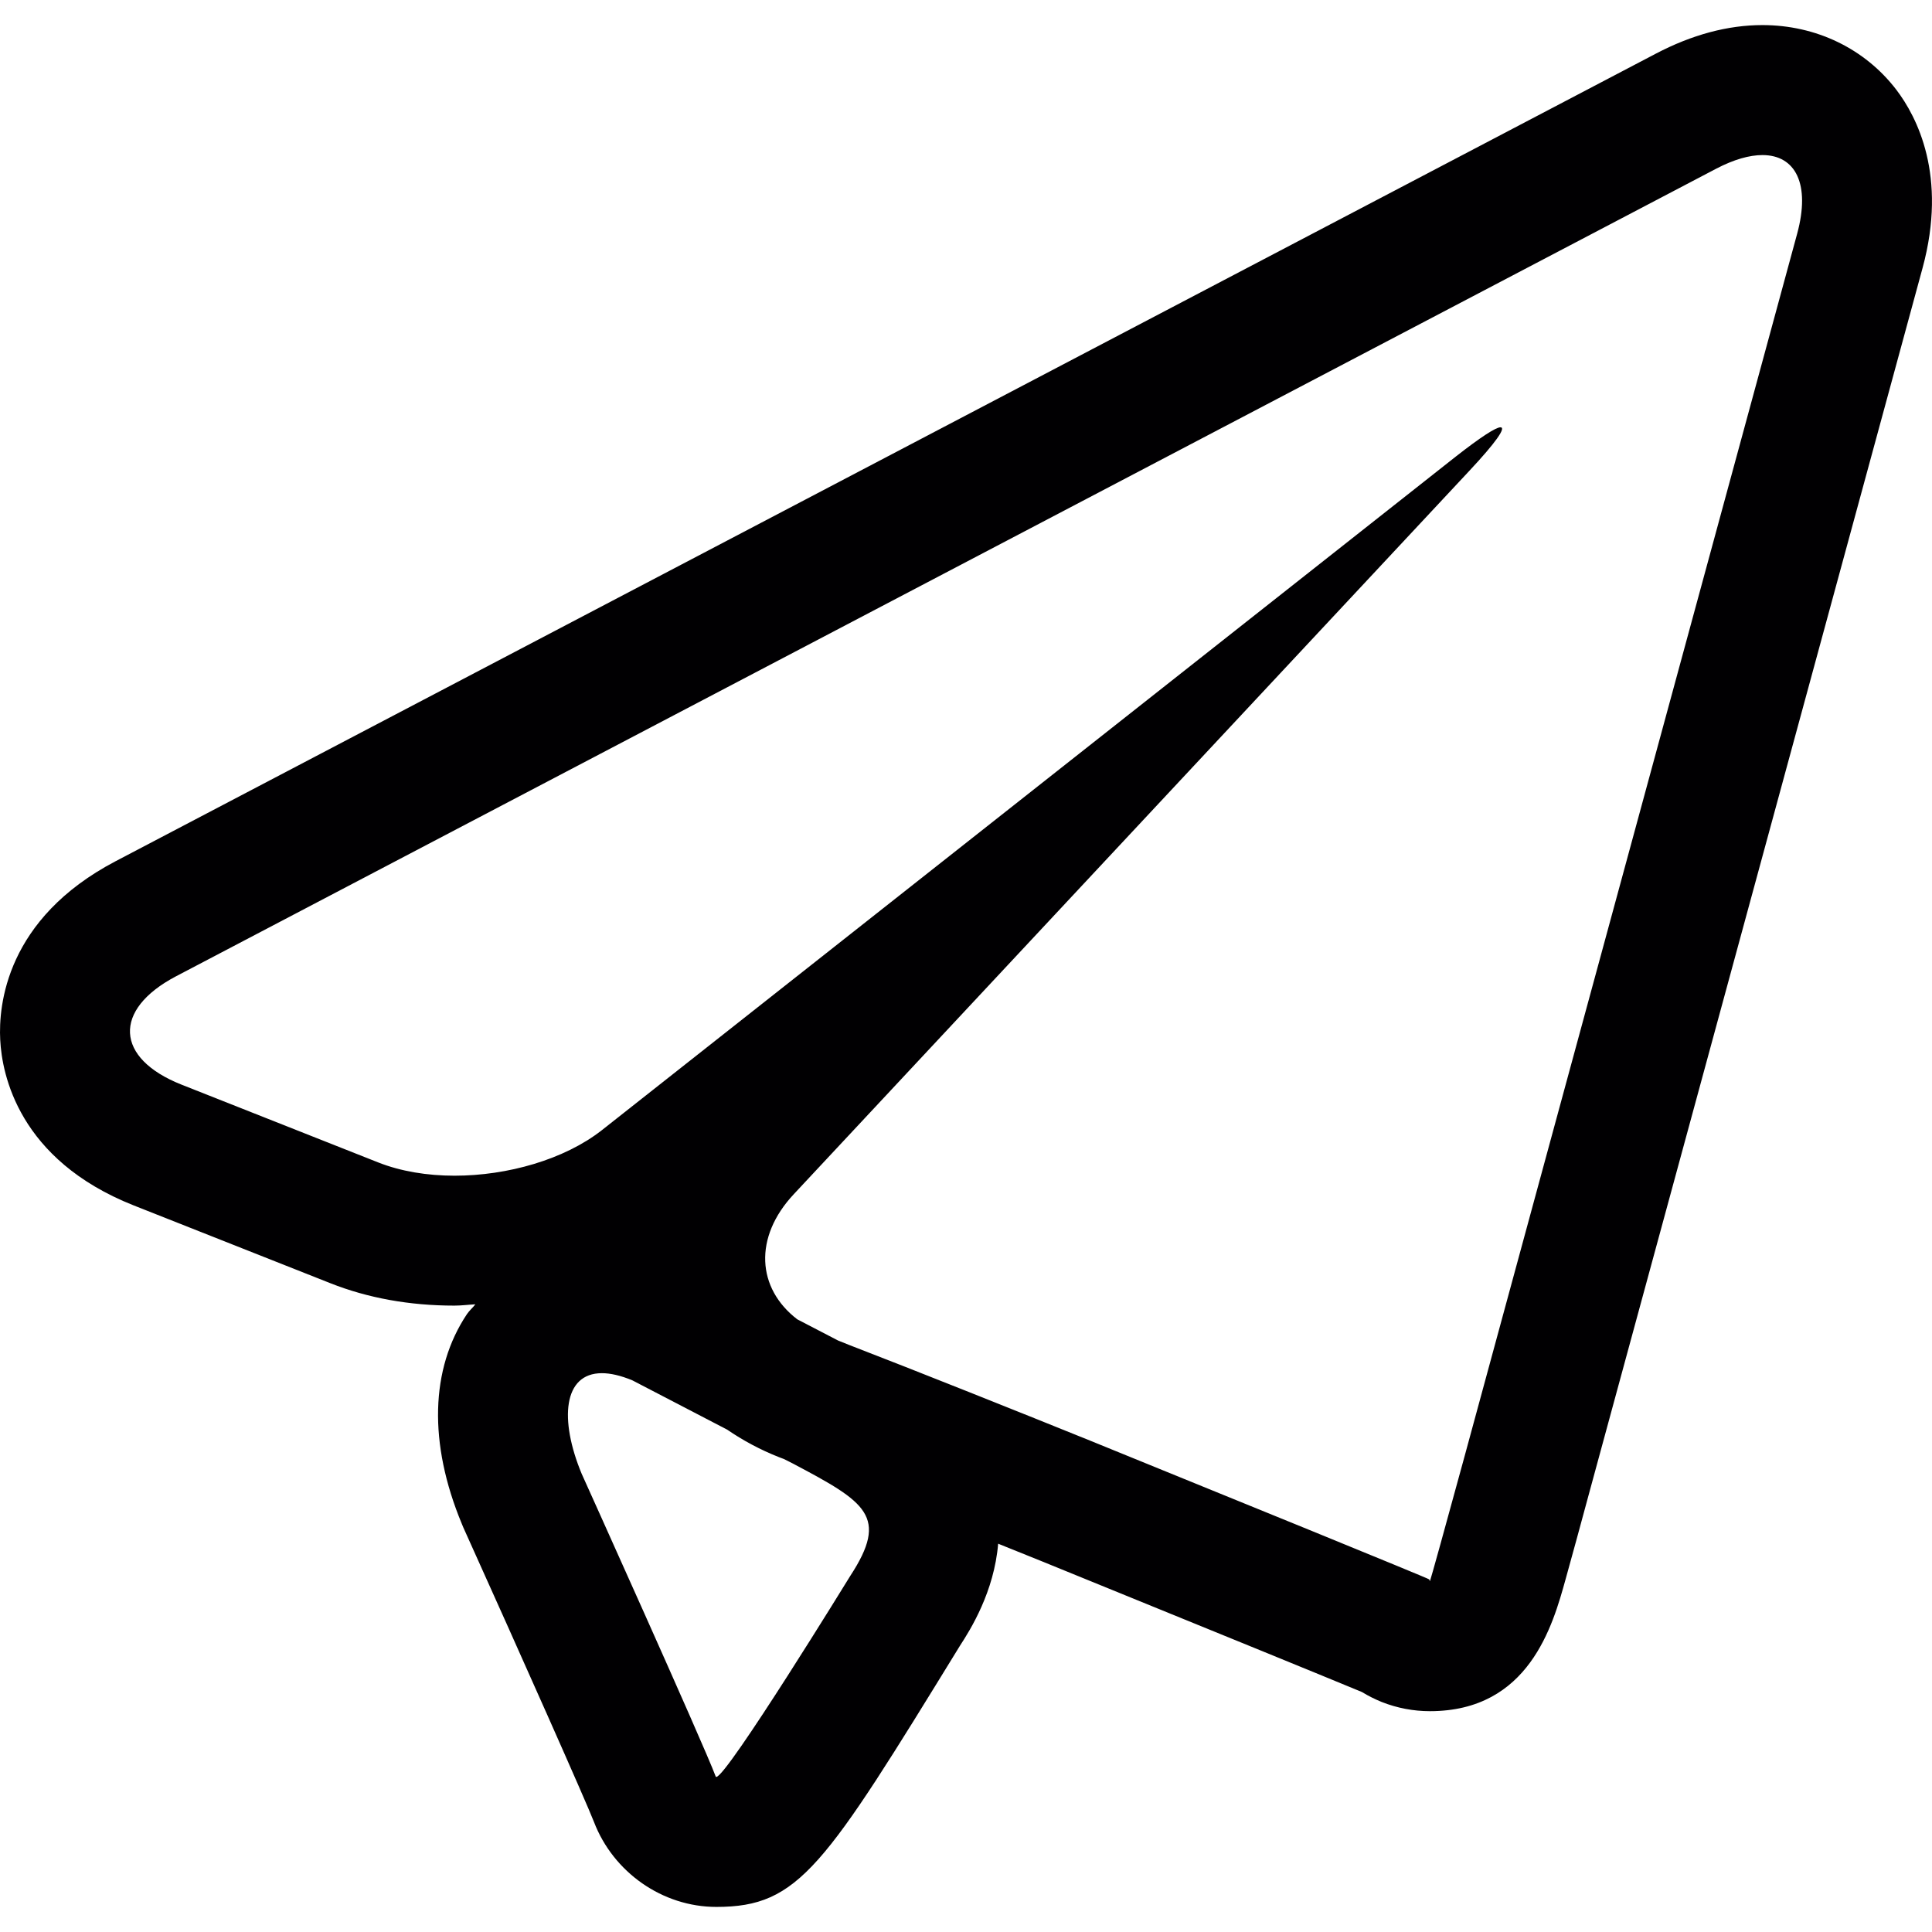
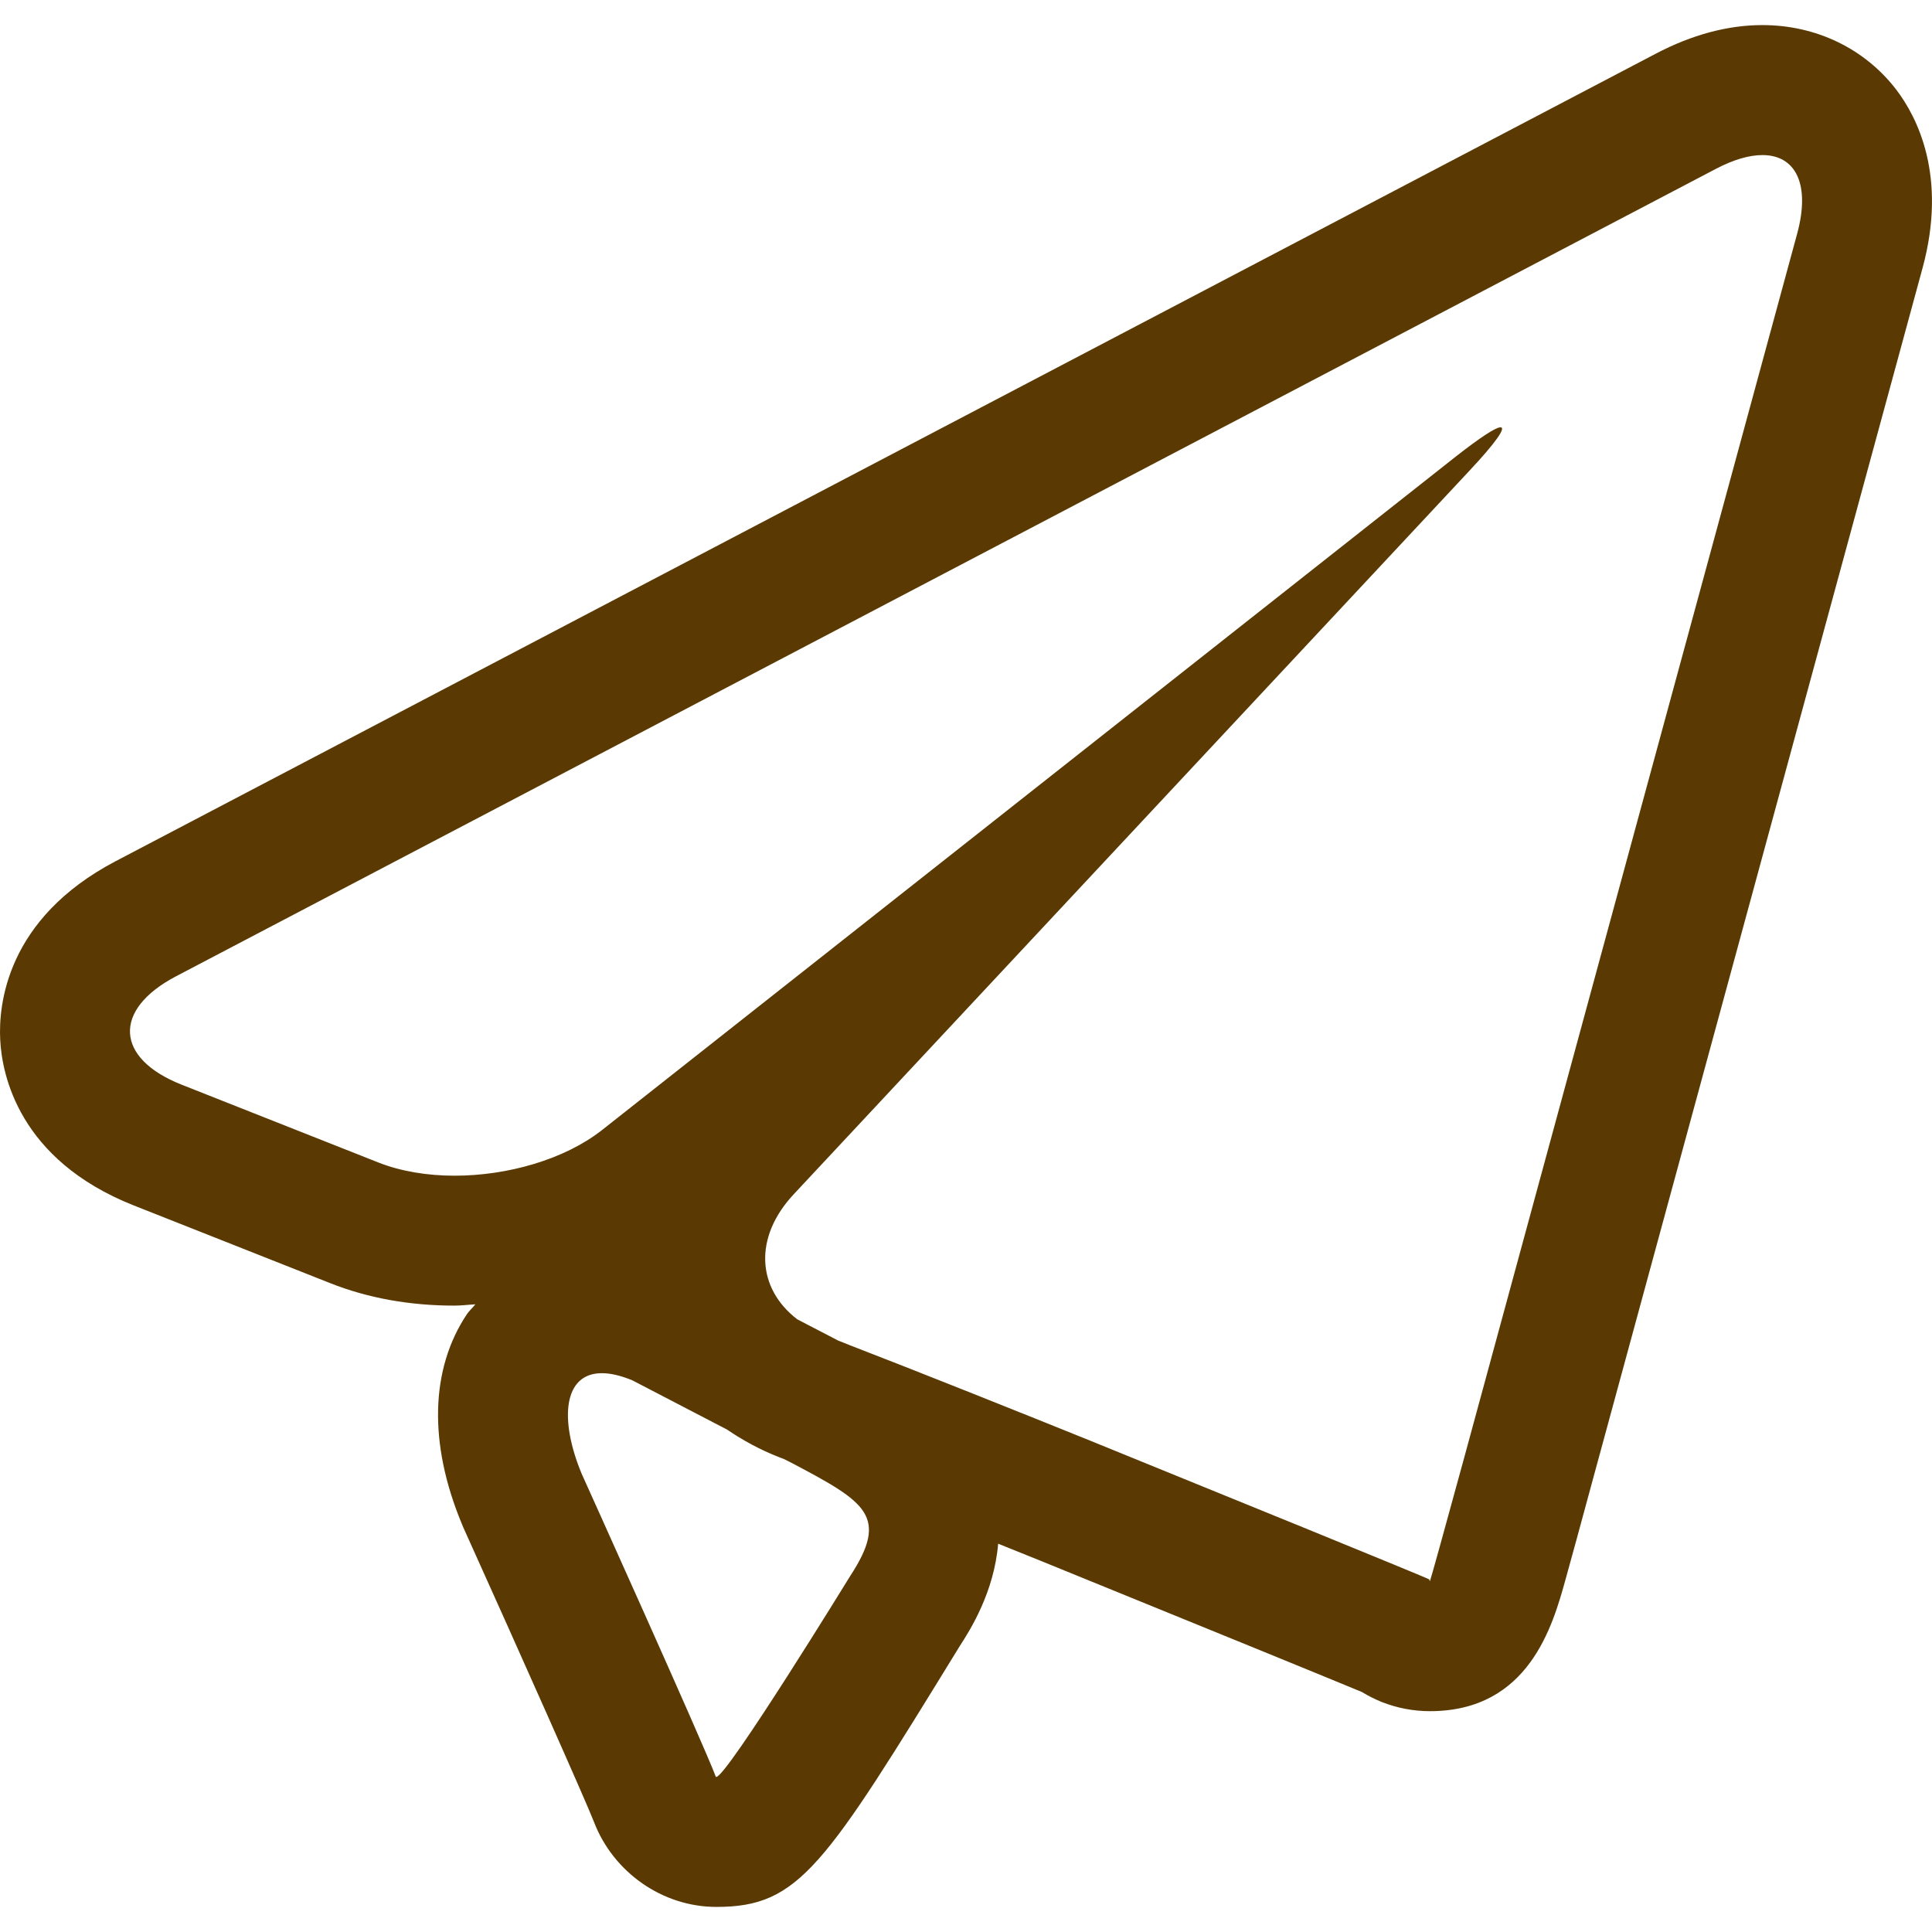
- <svg xmlns="http://www.w3.org/2000/svg" version="1.1" id="Capa_1" x="0px" y="0px" viewBox="0 0 26.649 26.649" style="enable-background:new 0 0 26.649 26.649;" xml:space="preserve" width="25" height="25" fill="#5a3a02">
+ <svg xmlns="http://www.w3.org/2000/svg" version="1.1" id="Capa_1" x="0px" y="0px" viewBox="0 0 26.649 26.649" style="enable-background:new 0 0 26.649 26.649;" xml:space="preserve" width="25" height="25">
  <g>
-     <path style="fill:#010002;" d="M26.157,1.238c-0.434-0.567-1.107-0.892-1.847-0.892c-0.478,0-0.973,0.133-1.472,0.395L1.593,11.88       c-1.51,0.793-1.615,1.987-1.59,2.463c0.024,0.479,0.255,1.654,1.839,2.283L4.557,17.7c0.515,0.204,1.091,0.309,1.711,0.309       c0.098,0,0.192-0.013,0.289-0.018c-0.037,0.048-0.082,0.085-0.116,0.135c-0.506,0.757-0.531,1.783-0.073,2.888       c0.007,0.019,0.014,0.035,0.021,0.051c0.803,1.779,1.696,3.787,1.804,4.066c0.266,0.694,0.944,1.172,1.688,1.172       c1.146,0,1.486-0.552,3.361-3.604c0.146-0.224,0.471-0.744,0.526-1.406c0.219,0.089,0.425,0.171,0.601,0.242l3.008,1.226       c0.603,0.246,1.131,0.463,1.409,0.578c0.086,0.053,0.177,0.098,0.272,0.137c0.212,0.084,0.438,0.127,0.665,0.127       c1.368,0,1.696-1.185,1.872-1.82c0.087-0.314,0.207-0.749,0.336-1.229l4.588-16.858C26.865,2.423,26.44,1.61,26.157,1.238z       M11.727,21.739c0,0-1.702,2.771-1.847,2.771c-0.004,0-0.006-0.002-0.008-0.006c-0.167-0.449-1.849-4.176-1.849-4.176       c-0.31-0.747-0.254-1.387,0.279-1.387c0.117,0,0.257,0.031,0.421,0.099l1.306,0.679c0.218,0.149,0.456,0.278,0.718,0.381       l0.066,0.025l0.123,0.062C11.945,20.721,12.266,20.914,11.727,21.739z M24.789,3.224l-4.586,16.858       c-0.259,0.95-0.475,1.727-0.479,1.727c-0.004-0.002-0.009-0.02-0.009-0.023c0-0.006-0.748-0.312-1.662-0.686l-3.01-1.226       c-0.914-0.37-2.413-0.969-3.332-1.323l-0.152-0.061l-0.562-0.292c-0.557-0.427-0.606-1.131-0.046-1.728l9.312-9.971       c0.374-0.399,0.515-0.605,0.434-0.605c-0.064,0-0.271,0.133-0.617,0.404L8.298,15.592c-0.514,0.401-1.295,0.625-2.029,0.625       c-0.376,0-0.741-0.06-1.052-0.183l-2.713-1.073c-0.917-0.363-0.952-1.033-0.079-1.493L23.672,2.327       c0.245-0.128,0.46-0.188,0.638-0.188C24.767,2.139,24.975,2.539,24.789,3.224z" />
+     <path style="fill:#5a3a02;" d="M26.157,1.238c-0.434-0.567-1.107-0.892-1.847-0.892c-0.478,0-0.973,0.133-1.472,0.395L1.593,11.88       c-1.51,0.793-1.615,1.987-1.59,2.463c0.024,0.479,0.255,1.654,1.839,2.283L4.557,17.7c0.515,0.204,1.091,0.309,1.711,0.309       c0.098,0,0.192-0.013,0.289-0.018c-0.037,0.048-0.082,0.085-0.116,0.135c-0.506,0.757-0.531,1.783-0.073,2.888       c0.007,0.019,0.014,0.035,0.021,0.051c0.803,1.779,1.696,3.787,1.804,4.066c0.266,0.694,0.944,1.172,1.688,1.172       c1.146,0,1.486-0.552,3.361-3.604c0.146-0.224,0.471-0.744,0.526-1.406c0.219,0.089,0.425,0.171,0.601,0.242l3.008,1.226       c0.603,0.246,1.131,0.463,1.409,0.578c0.086,0.053,0.177,0.098,0.272,0.137c0.212,0.084,0.438,0.127,0.665,0.127       c1.368,0,1.696-1.185,1.872-1.82c0.087-0.314,0.207-0.749,0.336-1.229l4.588-16.858C26.865,2.423,26.44,1.61,26.157,1.238z       M11.727,21.739c0,0-1.702,2.771-1.847,2.771c-0.004,0-0.006-0.002-0.008-0.006c-0.167-0.449-1.849-4.176-1.849-4.176       c-0.31-0.747-0.254-1.387,0.279-1.387c0.117,0,0.257,0.031,0.421,0.099l1.306,0.679c0.218,0.149,0.456,0.278,0.718,0.381       l0.066,0.025l0.123,0.062C11.945,20.721,12.266,20.914,11.727,21.739z M24.789,3.224l-4.586,16.858       c-0.259,0.95-0.475,1.727-0.479,1.727c-0.004-0.002-0.009-0.02-0.009-0.023c0-0.006-0.748-0.312-1.662-0.686l-3.01-1.226       c-0.914-0.37-2.413-0.969-3.332-1.323l-0.152-0.061l-0.562-0.292c-0.557-0.427-0.606-1.131-0.046-1.728l9.312-9.971       c0.374-0.399,0.515-0.605,0.434-0.605c-0.064,0-0.271,0.133-0.617,0.404L8.298,15.592c-0.514,0.401-1.295,0.625-2.029,0.625       c-0.376,0-0.741-0.06-1.052-0.183l-2.713-1.073c-0.917-0.363-0.952-1.033-0.079-1.493L23.672,2.327       c0.245-0.128,0.46-0.188,0.638-0.188C24.767,2.139,24.975,2.539,24.789,3.224z" />
  </g>
</svg>
